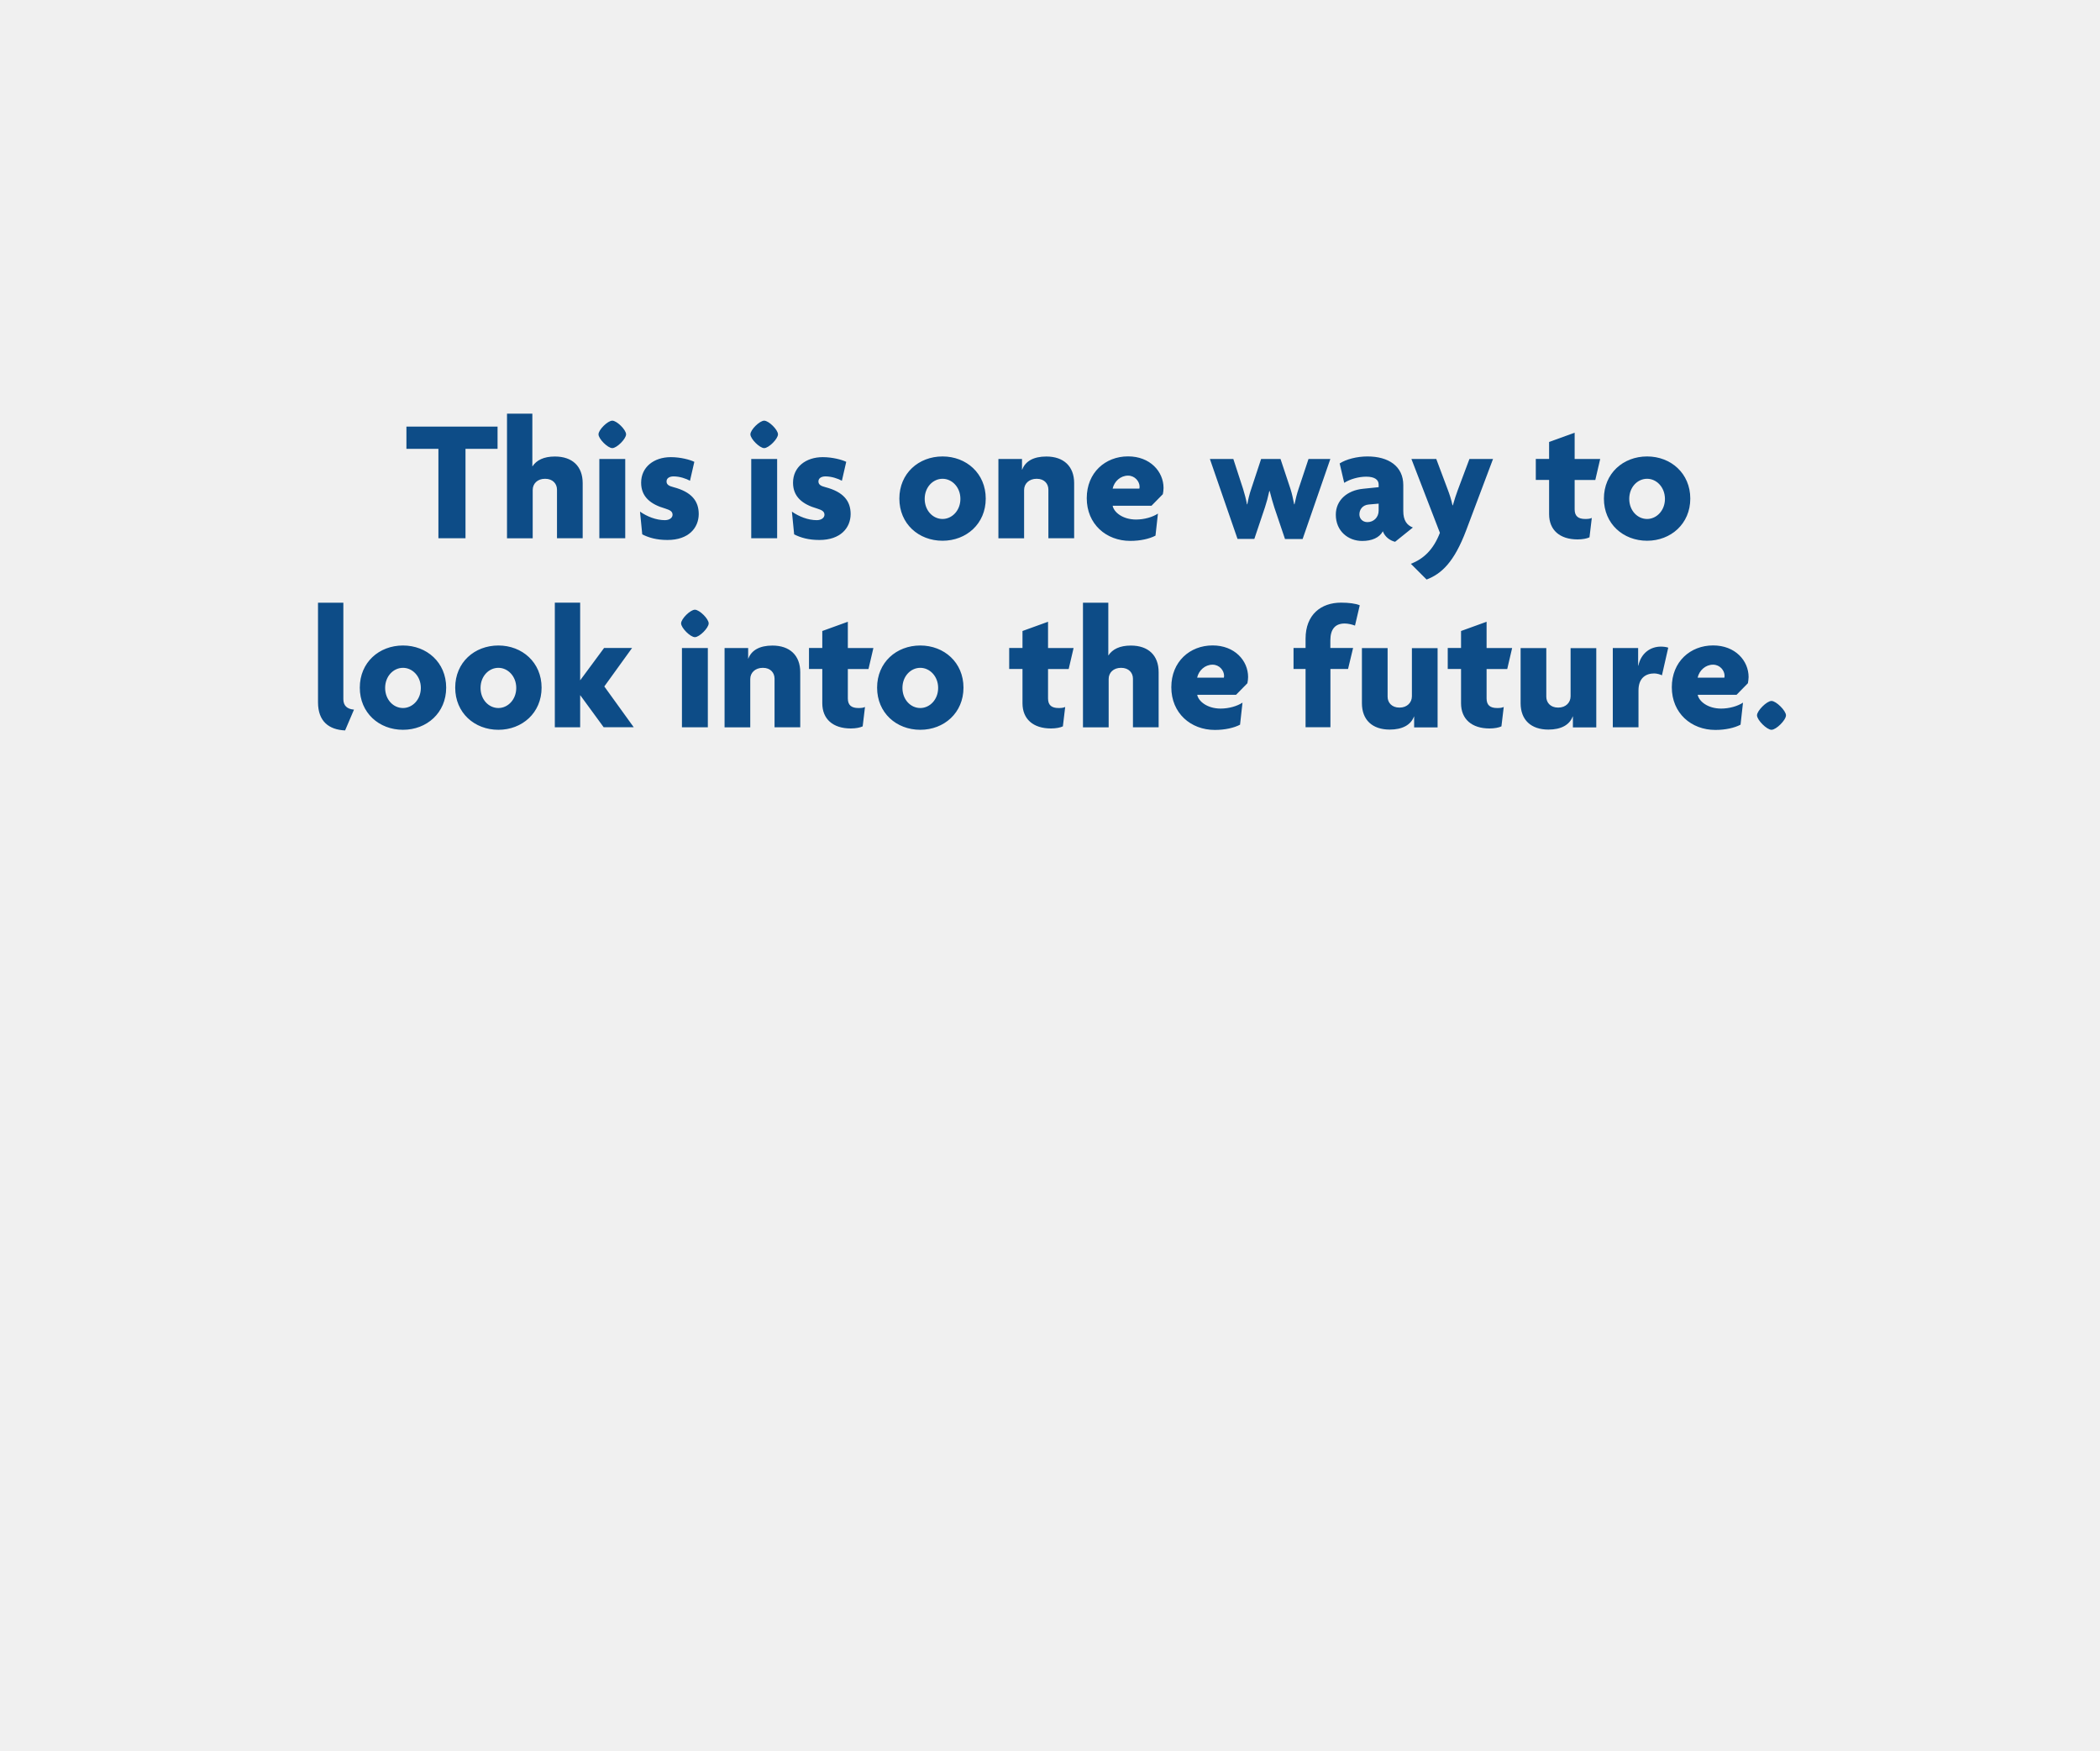
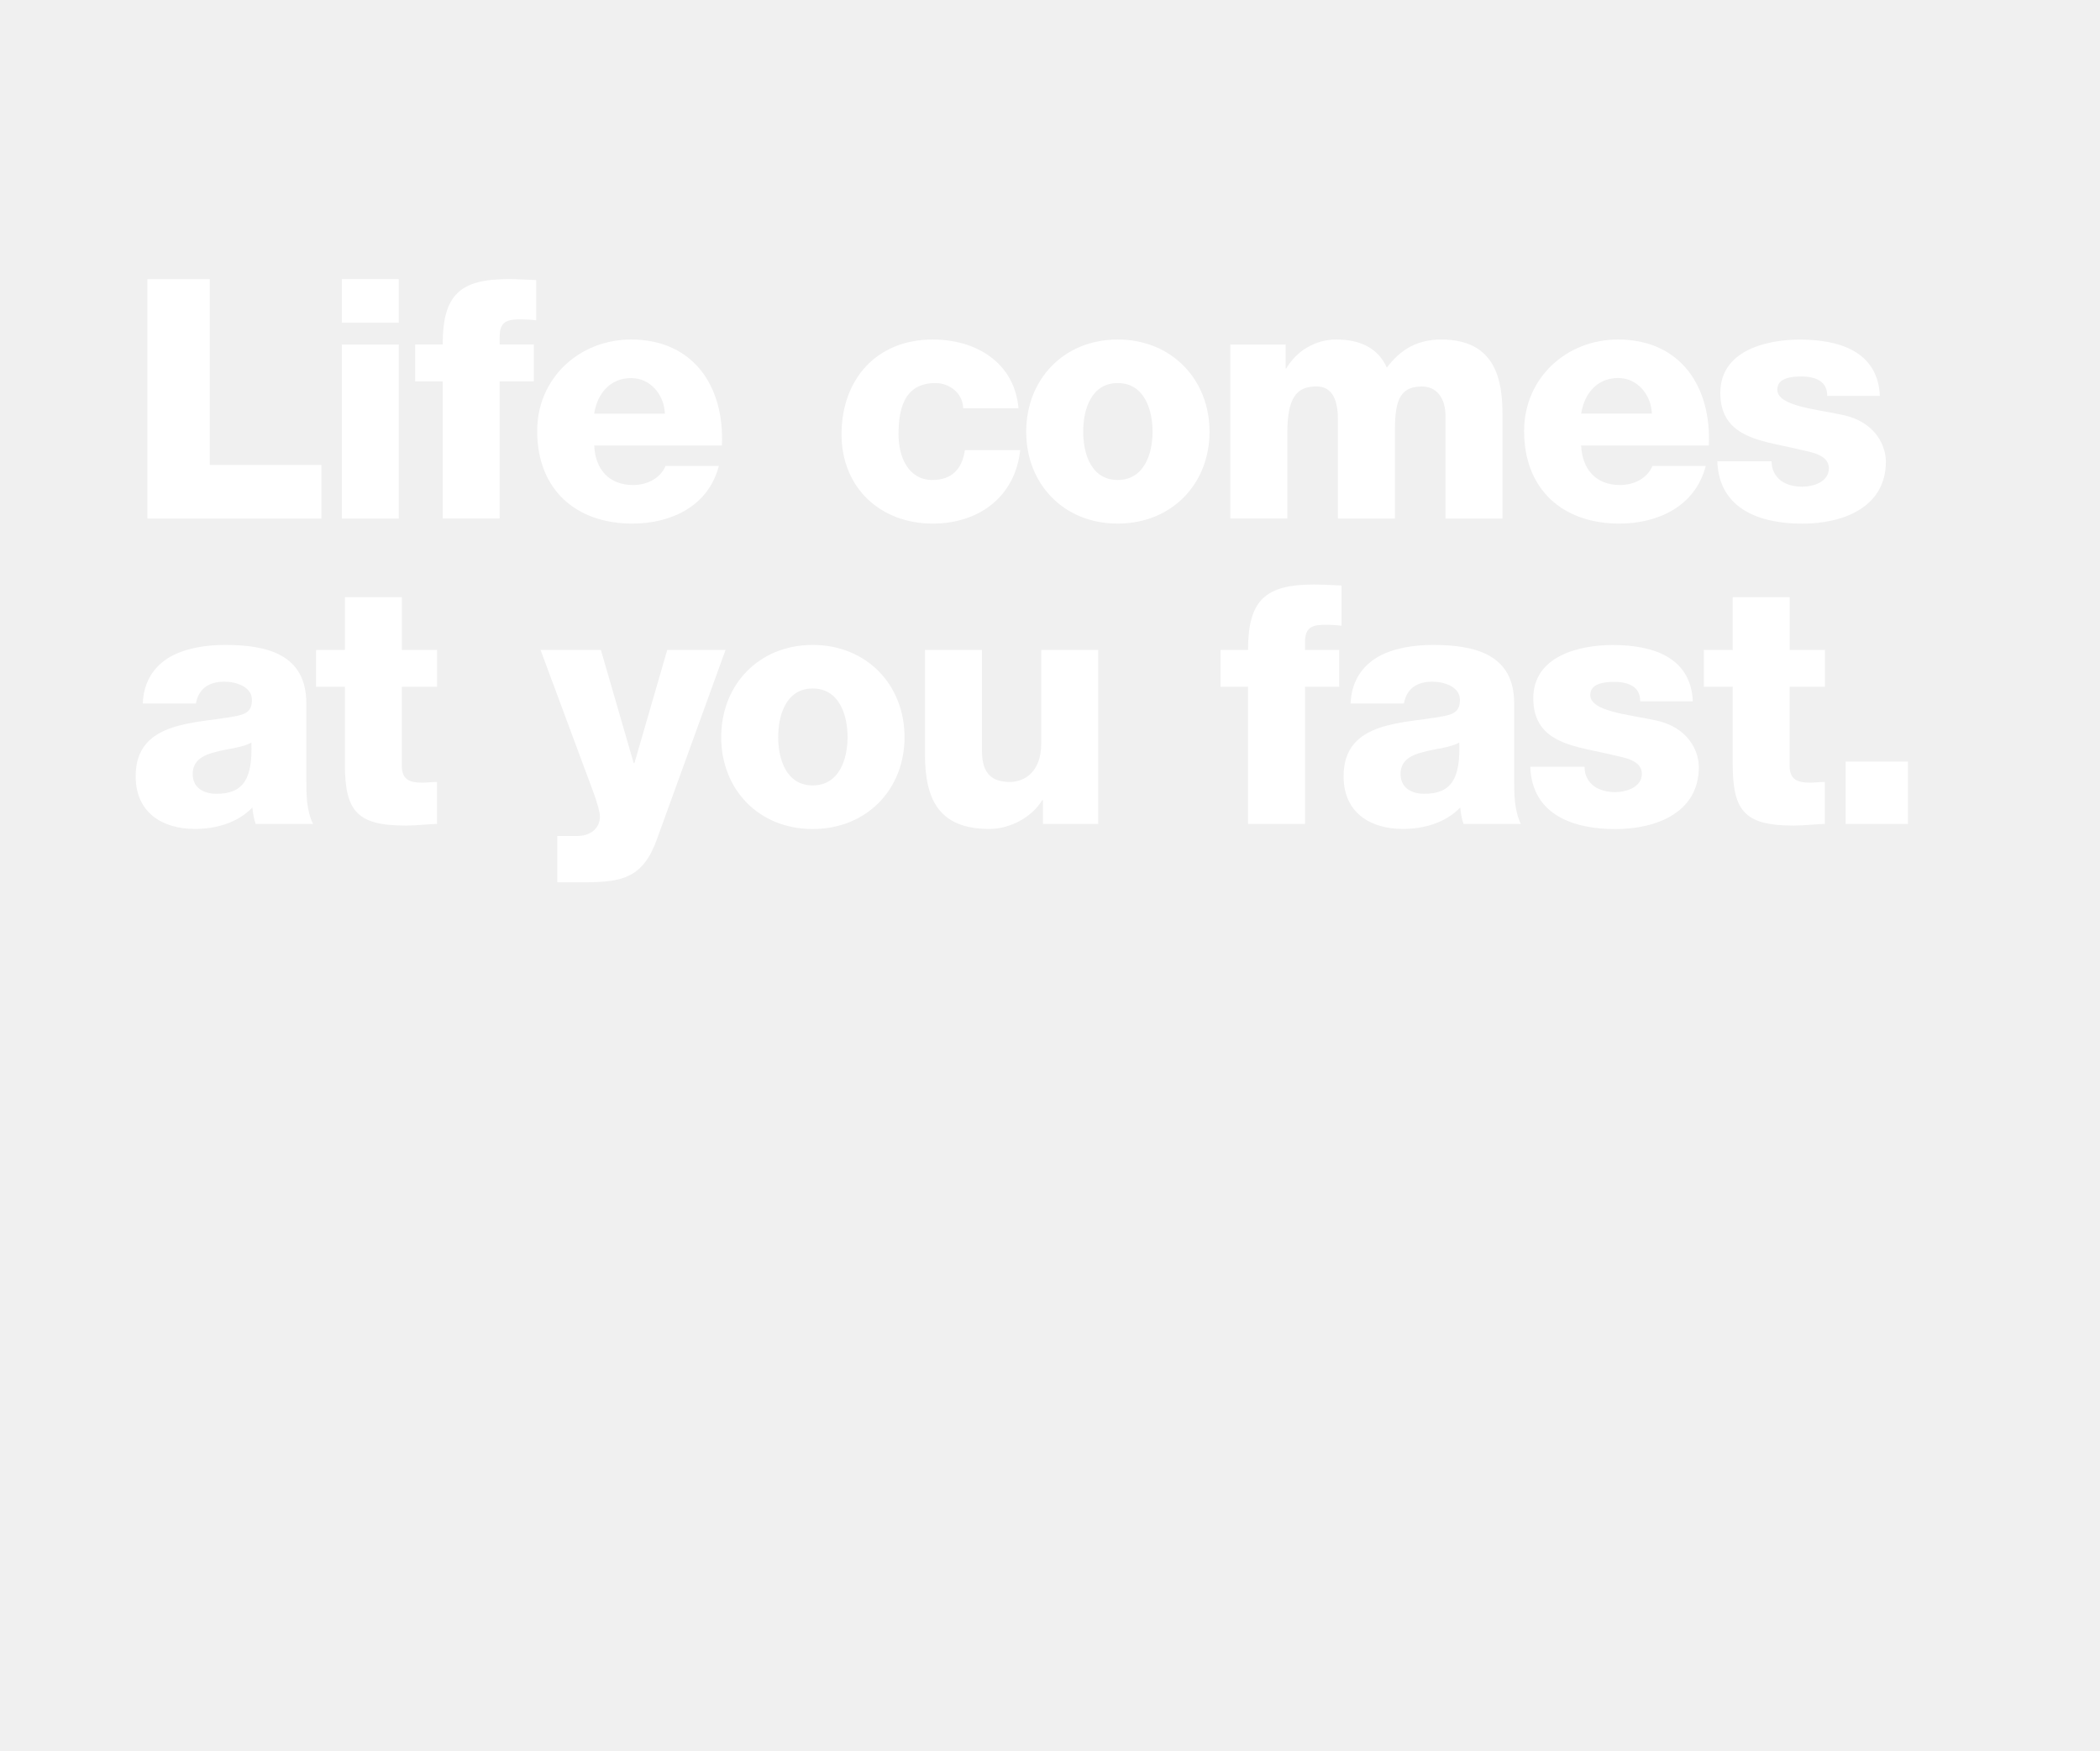
<svg xmlns="http://www.w3.org/2000/svg" id="Layer_1" viewBox="0 0 300 250">
-   <style>.st0{fill:#0d4c87}</style>
-   <path class="st0" d="M66.5 64.1v12.77h-3.87V64.1h-4.57v-3.17h13.02v3.17H66.5zM79.57 76.88v-6.95c0-.82-.58-1.55-1.7-1.55-1.1 0-1.77.7-1.77 1.6v6.9h-3.67v-17.8h3.62v7.52h.02c.58-.88 1.62-1.4 3.2-1.4 2.5 0 3.97 1.4 3.97 3.8v7.87h-3.67zM87.47 64c-.65 0-1.97-1.32-1.97-1.97s1.32-1.95 1.97-1.95 1.97 1.3 1.97 1.95S88.12 64 87.47 64zm-1.85 12.88V65.55h3.7v11.32h-3.7zM95.35 77.12c-1.55 0-2.67-.33-3.6-.8l-.32-3.25c1 .7 2.3 1.22 3.55 1.22.67 0 1.1-.35 1.1-.77 0-.48-.37-.67-1.02-.88-2.17-.62-3.47-1.72-3.47-3.7 0-2.22 1.8-3.65 4.25-3.65 1.4 0 2.77.38 3.35.67l-.62 2.7c-.55-.3-1.45-.62-2.35-.62-.6 0-1 .27-1 .72 0 .42.3.65 1 .82 2.55.67 3.6 1.95 3.6 3.85-.02 1.95-1.42 3.69-4.47 3.69zM109.17 64c-.65 0-1.97-1.32-1.97-1.97s1.32-1.95 1.97-1.95 1.97 1.3 1.97 1.95-1.32 1.97-1.97 1.97zm-1.85 12.88V65.55h3.7v11.32h-3.7zM117.05 77.12c-1.55 0-2.67-.33-3.6-.8l-.32-3.25c1 .7 2.3 1.22 3.55 1.22.67 0 1.1-.35 1.1-.77 0-.48-.37-.67-1.02-.88-2.17-.62-3.47-1.72-3.47-3.7 0-2.22 1.8-3.65 4.25-3.65 1.4 0 2.77.38 3.35.67l-.62 2.7c-.55-.3-1.45-.62-2.35-.62-.6 0-1 .27-1 .72 0 .42.3.65 1 .82 2.55.67 3.6 1.95 3.6 3.85-.02 1.95-1.42 3.69-4.47 3.69zM134.65 77.23c-3.42 0-6.17-2.42-6.17-6.02s2.75-6.02 6.17-6.02c3.4 0 6.17 2.42 6.17 6.02s-2.77 6.02-6.17 6.02zm0-8.85c-1.37 0-2.55 1.2-2.55 2.87 0 1.67 1.17 2.87 2.55 2.87 1.35 0 2.55-1.2 2.55-2.87 0-1.67-1.2-2.87-2.55-2.87zM149.77 76.88v-6.95c0-.82-.55-1.55-1.67-1.55-1.1 0-1.8.7-1.8 1.6v6.9h-3.67V65.55H146v1.52h.03c.45-1.2 1.62-1.87 3.45-1.87 2.47 0 3.97 1.4 3.97 3.8v7.87h-3.68zM166.12 70.58l-1.62 1.65h-5.55c.17.92 1.42 1.97 3.35 1.97 1.17 0 2.37-.35 3.12-.85l-.35 3.15c-.85.45-2.15.75-3.6.75-3.45 0-6.22-2.4-6.22-6.1 0-3.65 2.65-5.97 5.9-5.97 3.15 0 5.07 2.17 5.07 4.52 0 .28-.05.65-.1.88zm-4.97-2.65c-1.08 0-1.97.82-2.2 1.85h3.82c0-.08.03-.15.03-.25 0-.78-.68-1.6-1.65-1.6zM186.09 76.98h-2.52l-1.52-4.5c-.23-.7-.45-1.5-.67-2.35h-.05c-.18.85-.4 1.67-.62 2.32l-1.52 4.52h-2.4l-3.95-11.42h3.35l1.4 4.3c.2.65.42 1.45.55 2.17h.05c.12-.7.32-1.52.55-2.17l1.42-4.3h2.77l1.42 4.27c.23.7.38 1.47.53 2.2h.05c.15-.73.35-1.52.58-2.2l1.42-4.27h3.12l-3.96 11.43zM199.3 77.38c-.67-.15-1.45-.67-1.75-1.5-.5.92-1.57 1.38-2.95 1.38-2 0-3.77-1.4-3.77-3.75 0-2.07 1.62-3.47 3.87-3.7l2.25-.23v-.38c0-.67-.55-1.12-1.77-1.12-1.1 0-2.32.35-3.15.88l-.65-2.77c.92-.6 2.47-1 3.97-1 3 0 5.12 1.38 5.12 4.1v3.7c0 1.32.5 2.02 1.37 2.35l-2.54 2.04zm-2.35-5.45l-1.38.12c-.95.07-1.37.75-1.37 1.42 0 .6.45 1.1 1.15 1.1.88 0 1.6-.67 1.6-1.65v-.99z" />
-   <path class="st0" d="M209.45 75.75c-1.72 4.55-3.52 6.2-5.65 7.02l-2.25-2.25c1.83-.7 3.22-2.02 4.15-4.42l-4.07-10.55h3.55l1.65 4.4c.25.65.5 1.42.67 2.22h.05c.22-.77.47-1.57.72-2.22l1.65-4.4h3.37l-3.84 10.2zM227.9 68.55h-2.95v4.2c0 .97.52 1.37 1.5 1.37.42 0 .67-.02.95-.15l-.33 2.77c-.35.17-.97.3-1.7.3-2.55 0-4.07-1.35-4.07-3.6v-4.9h-1.9v-3h1.9v-2.42l3.65-1.32v3.75h3.65l-.7 3zM235.3 77.23c-3.42 0-6.17-2.42-6.17-6.02s2.75-6.02 6.17-6.02c3.4 0 6.17 2.42 6.17 6.02s-2.78 6.02-6.17 6.02zm0-8.85c-1.38 0-2.55 1.2-2.55 2.87 0 1.67 1.17 2.87 2.55 2.87 1.35 0 2.55-1.2 2.55-2.87-.01-1.67-1.2-2.87-2.55-2.87zM49.3 104.32c-2.32-.1-3.87-1.3-3.87-4.02V86.08h3.62v13.77c0 .92.52 1.42 1.52 1.5l-1.27 2.97zM57.57 104.23c-3.42 0-6.17-2.42-6.17-6.02s2.75-6.02 6.17-6.02c3.4 0 6.17 2.42 6.17 6.02s-2.77 6.02-6.17 6.02zm0-8.85c-1.37 0-2.55 1.2-2.55 2.87 0 1.67 1.17 2.87 2.55 2.87 1.35 0 2.55-1.2 2.55-2.87 0-1.67-1.2-2.87-2.55-2.87zM71.2 104.23c-3.42 0-6.17-2.42-6.17-6.02s2.75-6.02 6.17-6.02c3.4 0 6.17 2.42 6.17 6.02s-2.77 6.02-6.17 6.02zm0-8.85c-1.37 0-2.55 1.2-2.55 2.87 0 1.67 1.17 2.87 2.55 2.87 1.35 0 2.55-1.2 2.55-2.87 0-1.67-1.2-2.87-2.55-2.87zM86.25 103.88L82.9 99.3h-.02v4.57h-3.62v-17.8h3.62v11.07h.02l3.4-4.6h4l-3.97 5.5 4.2 5.82h-4.28zM99.27 91c-.65 0-1.97-1.32-1.97-1.97s1.32-1.95 1.97-1.95 1.97 1.3 1.97 1.95S99.92 91 99.27 91zm-1.85 12.88V92.55h3.7v11.32h-3.7zM110.65 103.88v-6.95c0-.82-.55-1.55-1.67-1.55-1.1 0-1.8.7-1.8 1.6v6.9h-3.67V92.55h3.37v1.52h.02c.45-1.2 1.62-1.87 3.45-1.87 2.47 0 3.97 1.4 3.97 3.8v7.87h-3.67zM124.07 95.55h-2.95v4.2c0 .97.52 1.37 1.5 1.37.43 0 .67-.02.95-.15l-.33 2.77c-.35.17-.97.3-1.7.3-2.55 0-4.07-1.35-4.07-3.6v-4.9h-1.9v-3h1.9v-2.42l3.65-1.32v3.75h3.65l-.7 3zM131.47 104.23c-3.42 0-6.17-2.42-6.17-6.02s2.75-6.02 6.17-6.02c3.4 0 6.17 2.42 6.17 6.02s-2.77 6.02-6.17 6.02zm0-8.85c-1.37 0-2.55 1.2-2.55 2.87 0 1.67 1.17 2.87 2.55 2.87 1.35 0 2.55-1.2 2.55-2.87 0-1.67-1.2-2.87-2.55-2.87zM152.67 95.55h-2.95v4.2c0 .97.52 1.37 1.5 1.37.42 0 .67-.02.95-.15l-.33 2.77c-.35.17-.97.3-1.7.3-2.55 0-4.07-1.35-4.07-3.6v-4.9h-1.9v-3h1.9v-2.42l3.65-1.32v3.75h3.65l-.7 3zM161.85 103.88v-6.95c0-.82-.57-1.55-1.7-1.55-1.1 0-1.77.7-1.77 1.6v6.9h-3.67v-17.8h3.62v7.52h.02c.58-.88 1.62-1.4 3.2-1.4 2.5 0 3.97 1.4 3.97 3.8v7.87h-3.67zM178.2 97.58l-1.62 1.65h-5.55c.17.92 1.42 1.97 3.35 1.97 1.17 0 2.37-.35 3.12-.85l-.35 3.15c-.85.45-2.15.75-3.6.75-3.45 0-6.22-2.4-6.22-6.1 0-3.65 2.65-5.97 5.9-5.97 3.15 0 5.07 2.17 5.07 4.52 0 .28-.05.65-.1.88zm-4.98-2.65c-1.08 0-1.97.82-2.2 1.85h3.82c0-.08.03-.15.03-.25 0-.78-.67-1.6-1.65-1.6zM193.57 89.35c-.42-.17-1.03-.3-1.47-.3-1.35 0-2.05.8-2.05 2.42v1.07h3.25l-.72 3h-2.52v8.32h-3.55v-8.32h-1.72v-3h1.72v-1.32c0-3.45 2.22-5.15 5.07-5.15 1.05 0 2.1.12 2.67.38l-.68 2.9zM202.02 103.88v-1.55H202c-.45 1.2-1.65 1.87-3.47 1.87-2.47 0-3.97-1.37-3.97-3.77v-7.87h3.67v6.95c0 .82.58 1.55 1.7 1.55 1.1 0 1.77-.73 1.77-1.62v-6.87h3.67v11.32h-3.35zM215.32 95.55h-2.95v4.2c0 .97.52 1.37 1.5 1.37.42 0 .67-.02.95-.15l-.33 2.77c-.35.17-.97.3-1.7.3-2.55 0-4.07-1.35-4.07-3.6v-4.9h-1.9v-3h1.9v-2.42l3.65-1.32v3.75h3.65l-.7 3zM224.7 103.88v-1.55h-.03c-.45 1.2-1.65 1.87-3.47 1.87-2.47 0-3.97-1.37-3.97-3.77v-7.87h3.67v6.95c0 .82.58 1.55 1.7 1.55 1.1 0 1.77-.73 1.77-1.62v-6.87h3.67v11.32h-3.34zM237.42 96.45c-.22-.12-.72-.27-1.1-.27-1.17 0-2.25.62-2.25 2.42v5.27h-3.67V92.55h3.62v2.52h.03c.38-1.77 1.7-2.72 3.22-2.72.35 0 .78.05 1.05.15l-.9 3.95zM249.7 97.58l-1.62 1.65h-5.55c.17.92 1.42 1.97 3.35 1.97 1.17 0 2.37-.35 3.12-.85l-.35 3.15c-.85.45-2.15.75-3.6.75-3.45 0-6.22-2.4-6.22-6.1 0-3.65 2.65-5.97 5.9-5.97 3.15 0 5.07 2.17 5.07 4.52-.01.28-.05.65-.1.88zm-4.98-2.65c-1.08 0-1.97.82-2.2 1.85h3.82c0-.08.03-.15.03-.25 0-.78-.67-1.6-1.65-1.6zM253.07 104.23c-.67 0-2.07-1.4-2.07-2.07 0-.65 1.4-2.05 2.07-2.05s2.07 1.4 2.07 2.05c.01.67-1.39 2.07-2.07 2.07z" />
+   <style>.st0{fill:#fff}</style>
+   <path class="st0" d="M21.06 39.87h8.91V66.4h15.94v7.66H21.06V39.87zM56.97 46.09h-8.14v-6.23h8.14v6.23zm-8.14 3.12h8.14v24.85h-8.14V49.21zM63.24 54.47h-3.93V49.2h3.93c0-7.13 2.49-9.34 9.43-9.34 1.29 0 2.63.1 3.93.14v5.75c-.77-.1-1.48-.14-2.2-.14-1.87 0-3.02.24-3.02 2.49v1.1h4.88v5.27h-4.88v19.58h-8.14V54.47zM84.89 63.62c.14 3.4 2.11 5.65 5.55 5.65 1.96 0 3.88-.91 4.64-2.73h7.61c-1.48 5.75-6.8 8.24-12.35 8.24-8.09 0-13.6-4.88-13.6-13.22 0-7.61 6.08-13.07 13.41-13.07 8.91 0 13.36 6.7 12.98 15.13H84.89zm10.1-4.55c-.14-2.78-2.11-5.07-4.84-5.07-2.87 0-4.79 2.06-5.27 5.08h10.11zM137.6 58.3c-.05-2.11-1.92-3.59-3.97-3.59-4.55 0-5.27 3.88-5.27 7.33 0 3.21 1.39 6.51 4.84 6.51 2.83 0 4.26-1.63 4.64-4.26h7.9c-.72 6.66-5.89 10.49-12.5 10.49-7.47 0-13.02-5.12-13.02-12.74 0-7.9 5.03-13.55 13.02-13.55 6.18 0 11.68 3.26 12.26 9.82h-7.9zM159.67 48.49c7.71 0 13.12 5.7 13.12 13.17s-5.41 13.12-13.12 13.12-13.07-5.65-13.07-13.12 5.36-13.17 13.07-13.17zm0 20.06c3.78 0 4.98-3.73 4.98-6.9s-1.2-6.94-4.98-6.94c-3.78 0-4.93 3.78-4.93 6.94s1.15 6.9 4.93 6.9zM175.76 49.21h7.9v3.4h.1c1.48-2.49 4.12-4.12 7.13-4.12 3.11 0 5.89 1.01 7.23 4.02 1.96-2.63 4.41-4.02 7.76-4.02 7.9 0 8.76 5.98 8.76 10.73v14.84h-8.14v-14.6c0-2.68-1.29-4.26-3.4-4.26-3.5 0-3.83 2.68-3.83 6.7v12.16h-8.14V59.93c0-2.92-.86-4.74-3.06-4.74-2.92 0-4.17 1.68-4.17 6.75v12.11h-8.14V49.21zM225.88 63.62c.14 3.4 2.11 5.65 5.55 5.65 1.96 0 3.88-.91 4.64-2.73h7.61c-1.48 5.75-6.8 8.24-12.35 8.24-8.09 0-13.6-4.88-13.6-13.22 0-7.61 6.08-13.07 13.41-13.07 8.91 0 13.36 6.7 12.98 15.13h-18.24zm10.11-4.55c-.14-2.78-2.11-5.08-4.84-5.08-2.87 0-4.79 2.06-5.27 5.08h10.11zM253.08 65.87c0 1.25.53 2.15 1.34 2.78.77.57 1.87.86 3.02.86 1.58 0 3.83-.67 3.83-2.63 0-1.92-2.54-2.3-3.97-2.63-5.12-1.29-11.54-1.44-11.54-8.14 0-5.99 6.46-7.61 11.35-7.61 5.46 0 11.16 1.58 11.44 8.04h-7.52c0-1.05-.38-1.72-1.05-2.15-.67-.43-1.58-.62-2.58-.62-1.34 0-3.5.14-3.5 1.87 0 2.35 5.46 2.78 9.19 3.59 5.03 1.01 6.32 4.64 6.32 6.7 0 6.66-6.32 8.86-11.92 8.86-5.89 0-11.92-1.96-12.16-8.91h7.75z" />
+   <g>
+     <path class="st0" d="M20.39 100.49c.14-3.26 1.68-5.36 3.88-6.66 2.2-1.25 5.08-1.72 7.9-1.72 5.89 0 11.59 1.29 11.59 8.33v10.87c0 2.11 0 4.4.96 6.37h-8.19c-.29-.77-.38-1.53-.48-2.35-2.11 2.2-5.22 3.06-8.19 3.06-4.74 0-8.48-2.39-8.48-7.52 0-8.09 8.81-7.47 14.46-8.62 1.39-.29 2.15-.77 2.15-2.3 0-1.87-2.25-2.59-3.93-2.59-2.25 0-3.69 1.01-4.07 3.11h-7.6zm10.54 12.88c3.88 0 5.17-2.2 4.98-7.33-1.15.72-3.26.86-5.03 1.34-1.82.43-3.35 1.2-3.35 3.16 0 2.01 1.58 2.83 3.4 2.83zM62.43 98.09H57.4v11.3c0 1.96 1.15 2.39 2.92 2.39.67 0 1.39-.1 2.11-.1v5.99c-1.48.05-2.97.24-4.45.24-6.94 0-8.71-2.01-8.71-8.76V98.09h-4.12v-5.27h4.12V85.3h8.14v7.52h5.03v5.27zM93.84 119.88c-1.96 5.46-4.88 6.13-10.39 6.13h-3.83v-6.61h2.82c1.87 0 3.26-1.05 3.26-2.78 0-1.34-1.58-5.17-2.06-6.51l-6.42-17.29h8.62L90.53 109h.1l4.69-16.18h8.33l-9.81 27.06zM116.1 92.11c7.71 0 13.12 5.7 13.12 13.17s-5.41 13.12-13.12 13.12-13.07-5.65-13.07-13.12 5.36-13.17 13.07-13.17zm0 20.06c3.78 0 4.98-3.73 4.98-6.9s-1.2-6.94-4.98-6.94-4.93 3.78-4.93 6.94 1.15 6.9 4.93 6.9zM156.89 117.67h-7.9v-3.4h-.1c-1.53 2.54-4.69 4.12-7.56 4.12-7.13 0-9.19-4.12-9.19-10.63V92.82h8.14v14.41c0 3.3 1.44 4.45 4.02 4.45 1.77 0 4.45-1.15 4.45-5.55V92.82h8.14v24.85zM178.29 98.09h-3.93v-5.27h3.93c0-7.13 2.49-9.34 9.43-9.34 1.29 0 2.63.1 3.93.14v5.75c-.77-.1-1.48-.14-2.2-.14-1.87 0-3.02.24-3.02 2.49v1.1h4.88v5.27h-4.88v19.58h-8.14V98.09zM192.94 100.49c.14-3.26 1.68-5.36 3.88-6.66 2.2-1.25 5.08-1.72 7.9-1.72 5.89 0 11.59 1.29 11.59 8.33v10.87c0 2.11 0 4.4.96 6.37h-8.19c-.29-.77-.38-1.53-.48-2.35-2.11 2.2-5.22 3.06-8.19 3.06-4.74 0-8.47-2.39-8.47-7.52 0-8.09 8.81-7.47 14.46-8.62 1.39-.29 2.16-.77 2.16-2.3 0-1.87-2.25-2.59-3.93-2.59-2.25 0-3.69 1.01-4.07 3.11h-7.62zm10.54 12.88c3.88 0 5.17-2.2 4.98-7.33-1.15.72-3.26.86-5.03 1.34-1.82.43-3.35 1.2-3.35 3.16 0 2.01 1.58 2.83 3.4 2.83zM226.36 109.49c0 1.25.53 2.15 1.34 2.78.77.57 1.87.86 3.02.86 1.58 0 3.83-.67 3.83-2.63 0-1.92-2.54-2.3-3.97-2.63-5.12-1.29-11.54-1.44-11.54-8.14 0-5.99 6.46-7.61 11.35-7.61 5.46 0 11.16 1.58 11.44 8.04h-7.52c0-1.05-.38-1.72-1.05-2.15-.67-.43-1.58-.62-2.58-.62-1.34 0-3.5.14-3.5 1.87 0 2.35 5.46 2.78 9.19 3.59 5.03 1.01 6.32 4.64 6.32 6.7 0 6.66-6.32 8.86-11.92 8.86-5.89 0-11.92-1.96-12.16-8.91h7.75zM260.69 98.09h-5.03v11.3c0 1.96 1.15 2.39 2.92 2.39.67 0 1.39-.1 2.11-.1v5.99c-1.48.05-2.97.24-4.45.24-6.94 0-8.71-2.01-8.71-8.76V98.09h-4.12v-5.27h4.12V85.3h8.14v7.52h5.03v5.27zM263.66 108.77h8.91v8.91h-8.91v-8.91z" />
+   </g>
</svg>
